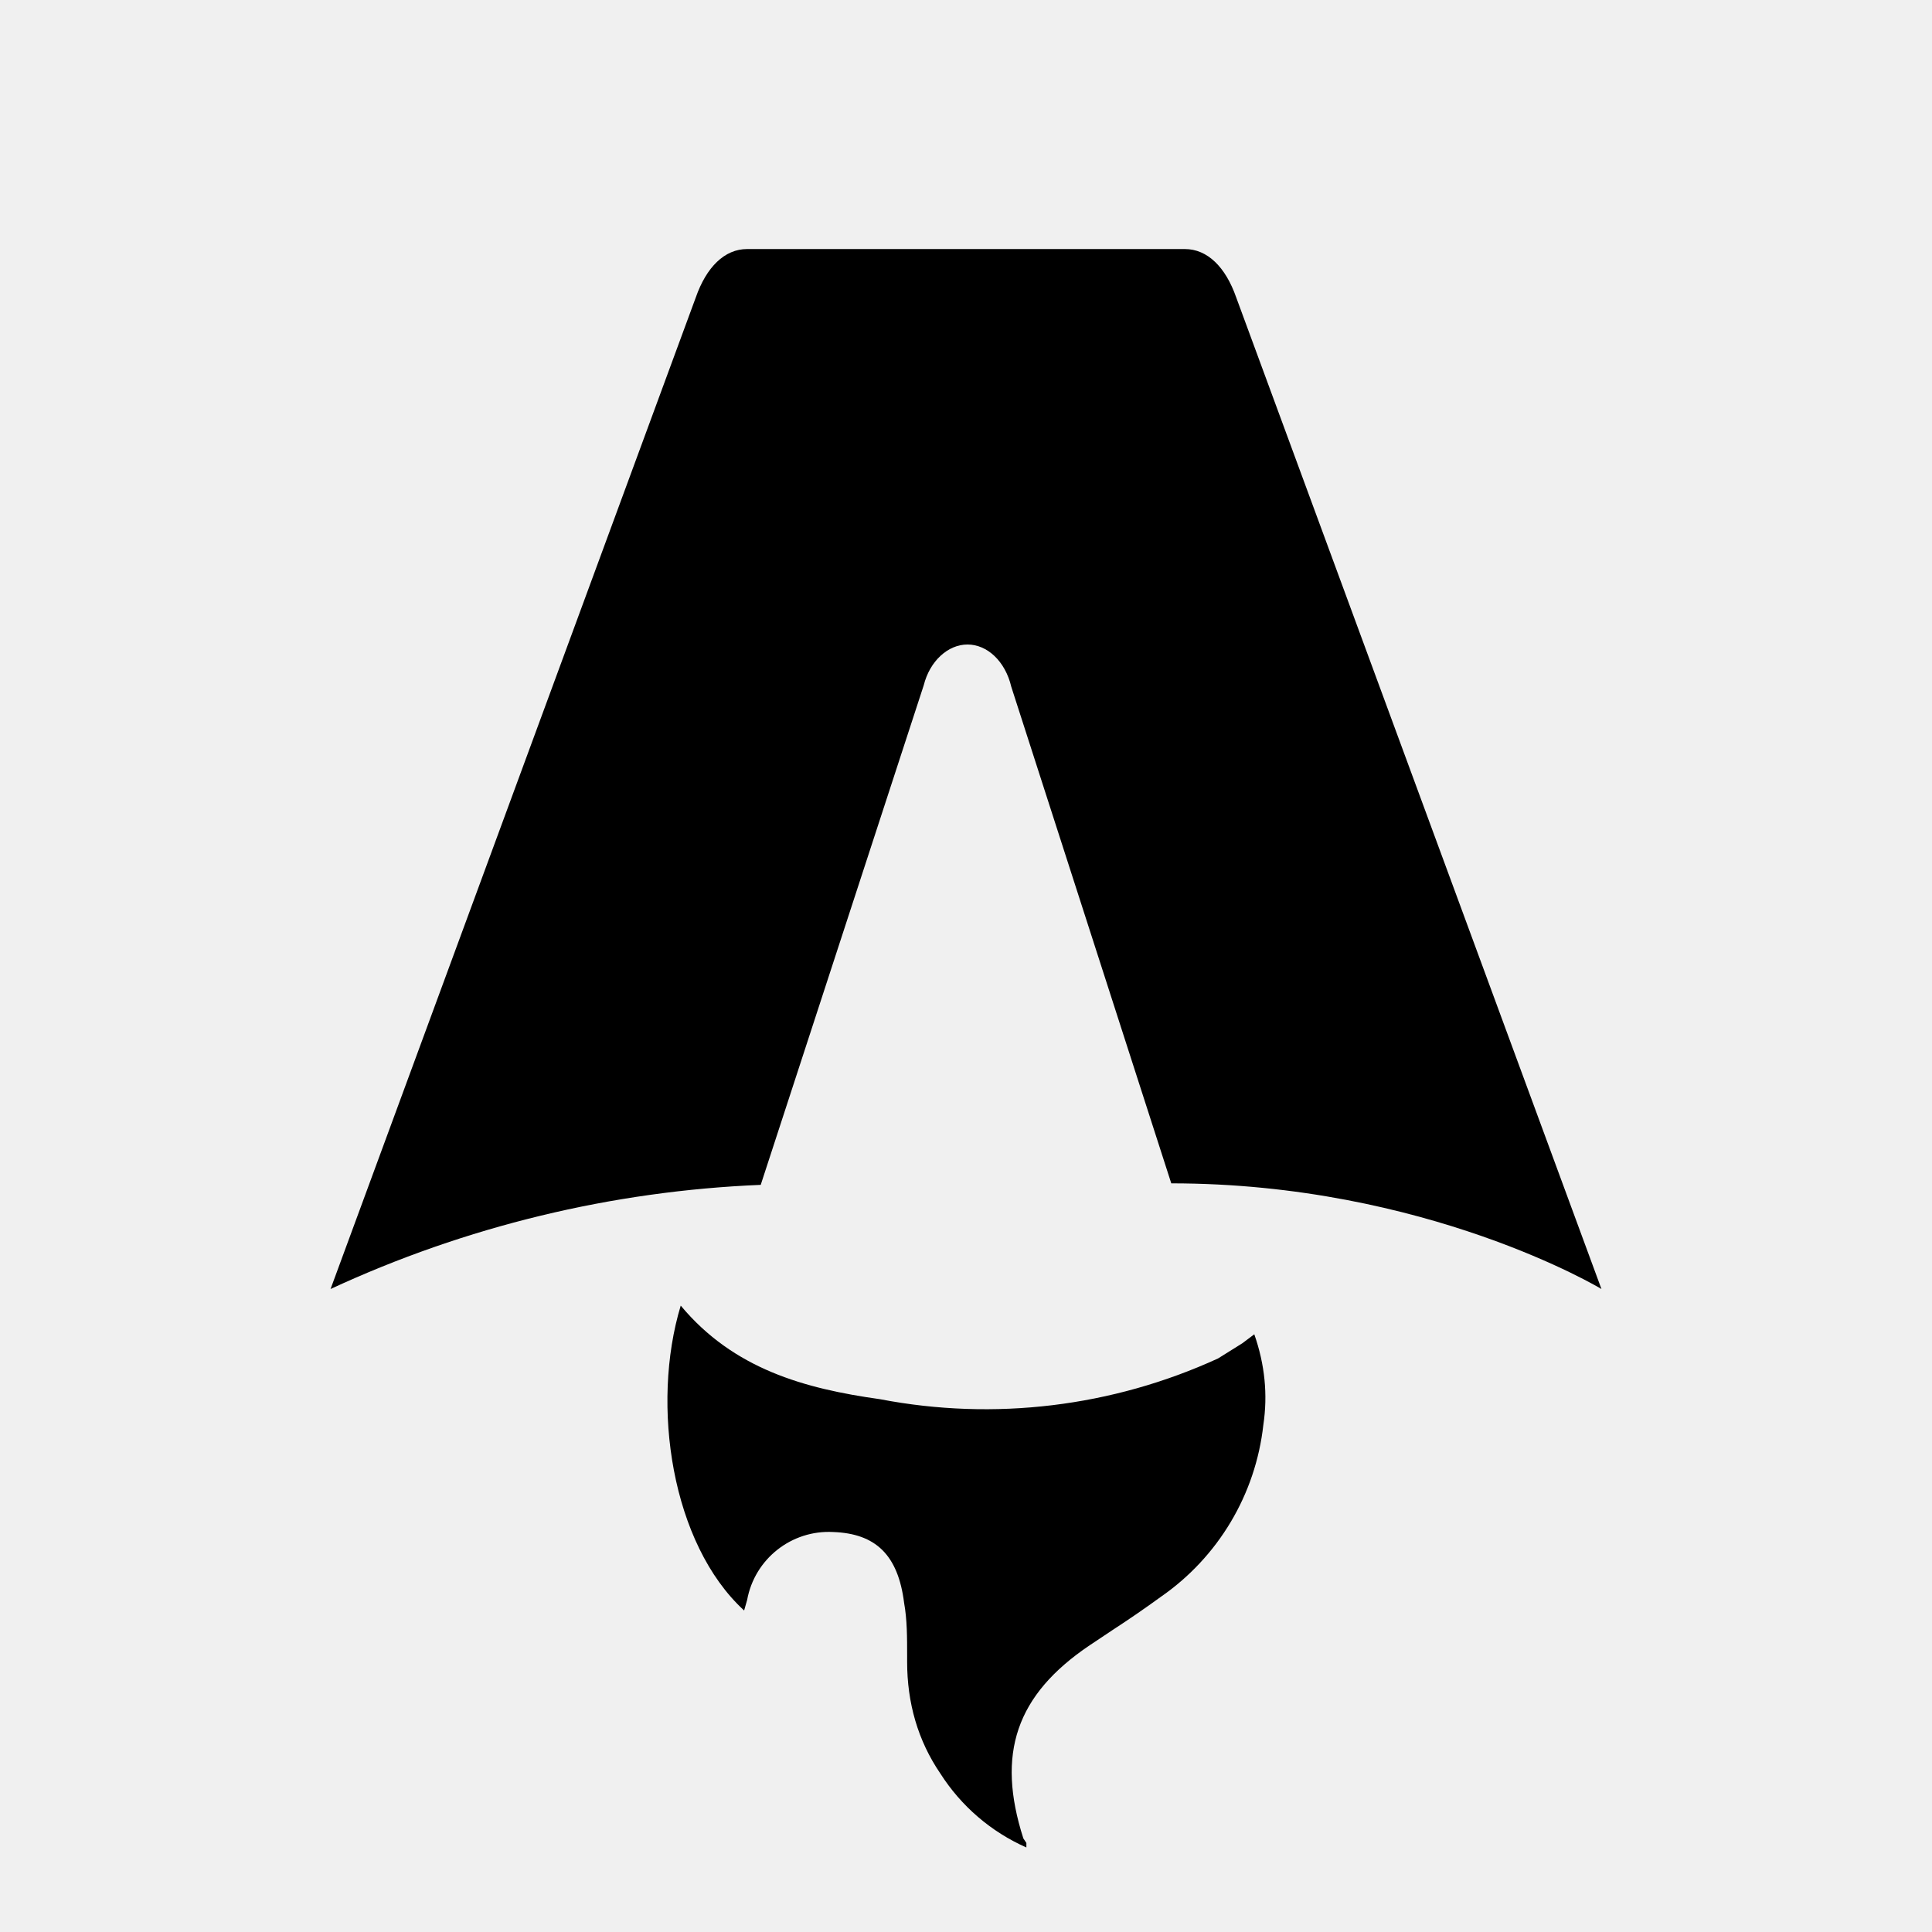
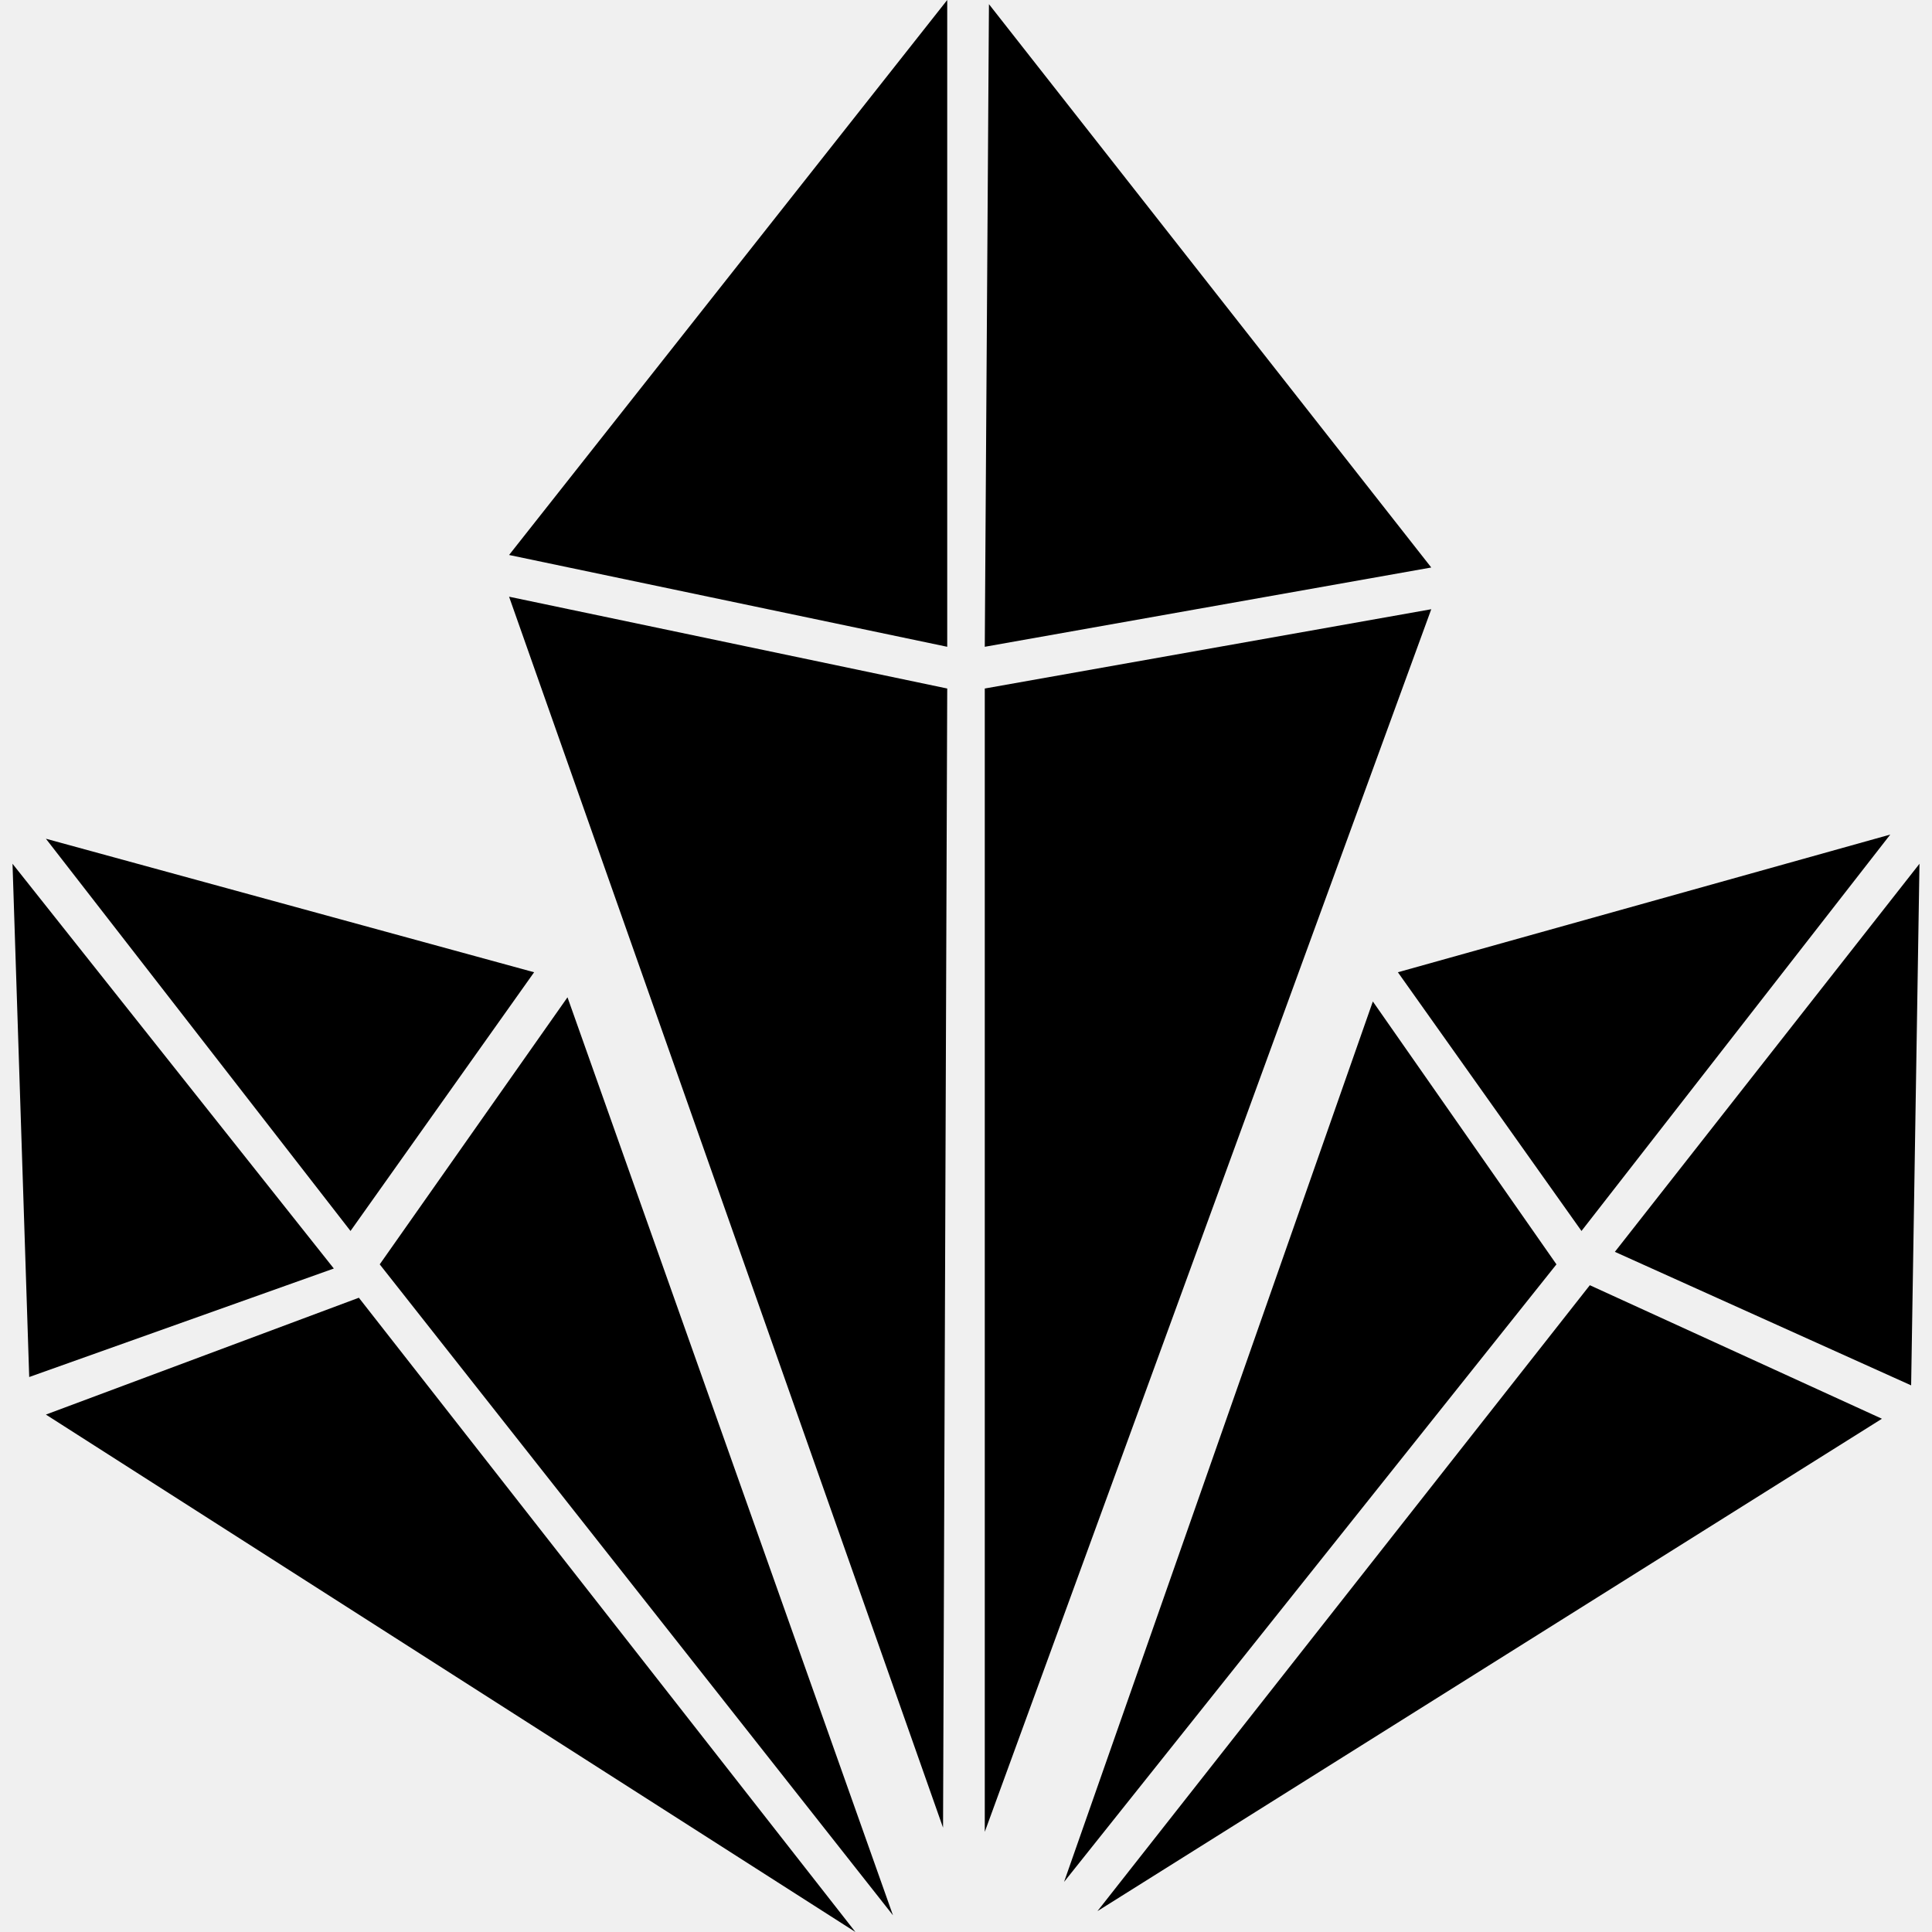
- <svg xmlns="http://www.w3.org/2000/svg" fill="none" viewBox="0 0 128 128">
-   <path d="M50.4 78.5a75.1 75.1 0 0 0-28.5 6.9l24.2-65.7c.7-2 1.9-3.2 3.4-3.2h29c1.5 0 2.7 1.2 3.4 3.2l24.2 65.7s-11.6-7-28.5-7L67 45.5c-.4-1.7-1.6-2.8-2.9-2.8-1.3 0-2.5 1.1-2.9 2.7L50.4 78.5Zm-1.1 28.2Zm-4.2-20.2c-2 6.6-.6 15.8 4.2 20.2a17.5 17.5 0 0 1 .2-.7 5.5 5.5 0 0 1 5.7-4.5c2.8.1 4.3 1.5 4.7 4.7.2 1.1.2 2.3.2 3.5v.4c0 2.7.7 5.2 2.2 7.4a13 13 0 0 0 5.7 4.9v-.3l-.2-.3c-1.8-5.6-.5-9.5 4.4-12.8l1.5-1a73 73 0 0 0 3.2-2.2 16 16 0 0 0 6.8-11.4c.3-2 .1-4-.6-6l-.8.6-1.6 1a37 37 0 0 1-22.4 2.7c-5-.7-9.7-2-13.2-6.2Z" />
+ <svg xmlns="http://www.w3.org/2000/svg" width="457" height="457" viewBox="183 168 457 463">
+   <path fill="black" fill-rule="evenodd" d="M 407 168 L 302 301 L 407 323 L 407 169 L 407 168 zM 417 169 L 416 323 L 523 304 L 417 169 L 417 169 zM 416 333 L 523 314 L 416 607 L 416 334 L 416 333 zM 407 333 L 406 606 L 302 311 L 407 333 L 407 333 zM 183 375 L 260 472 L 187 498 L 183 375 L 183 375 zM 191 369 L 264 463 L 308 401 L 191 369 L 191 369 zM 266 479 L 191 507 L 385 631 L 266 479 L 266 479 zM 271 471 L 316 407 L 394 627 L 271 471 L 271 471 zM 633 368 L 515 401 L 559 463 L 633 368 zM 640 375 L 567 468 L 638 500 L 640 375 zM 561 476 L 631 508 L 443 626 L 561 476 zM 435 619 L 509 408 L 553 471 L 435 619 z" />
  <style>
-         path { fill: #000; }
+  path { fill: #000; }
        @media (prefers-color-scheme: dark) {
            path { fill: #FFF; }
        }
-     </style>
+ </style>
</svg>
